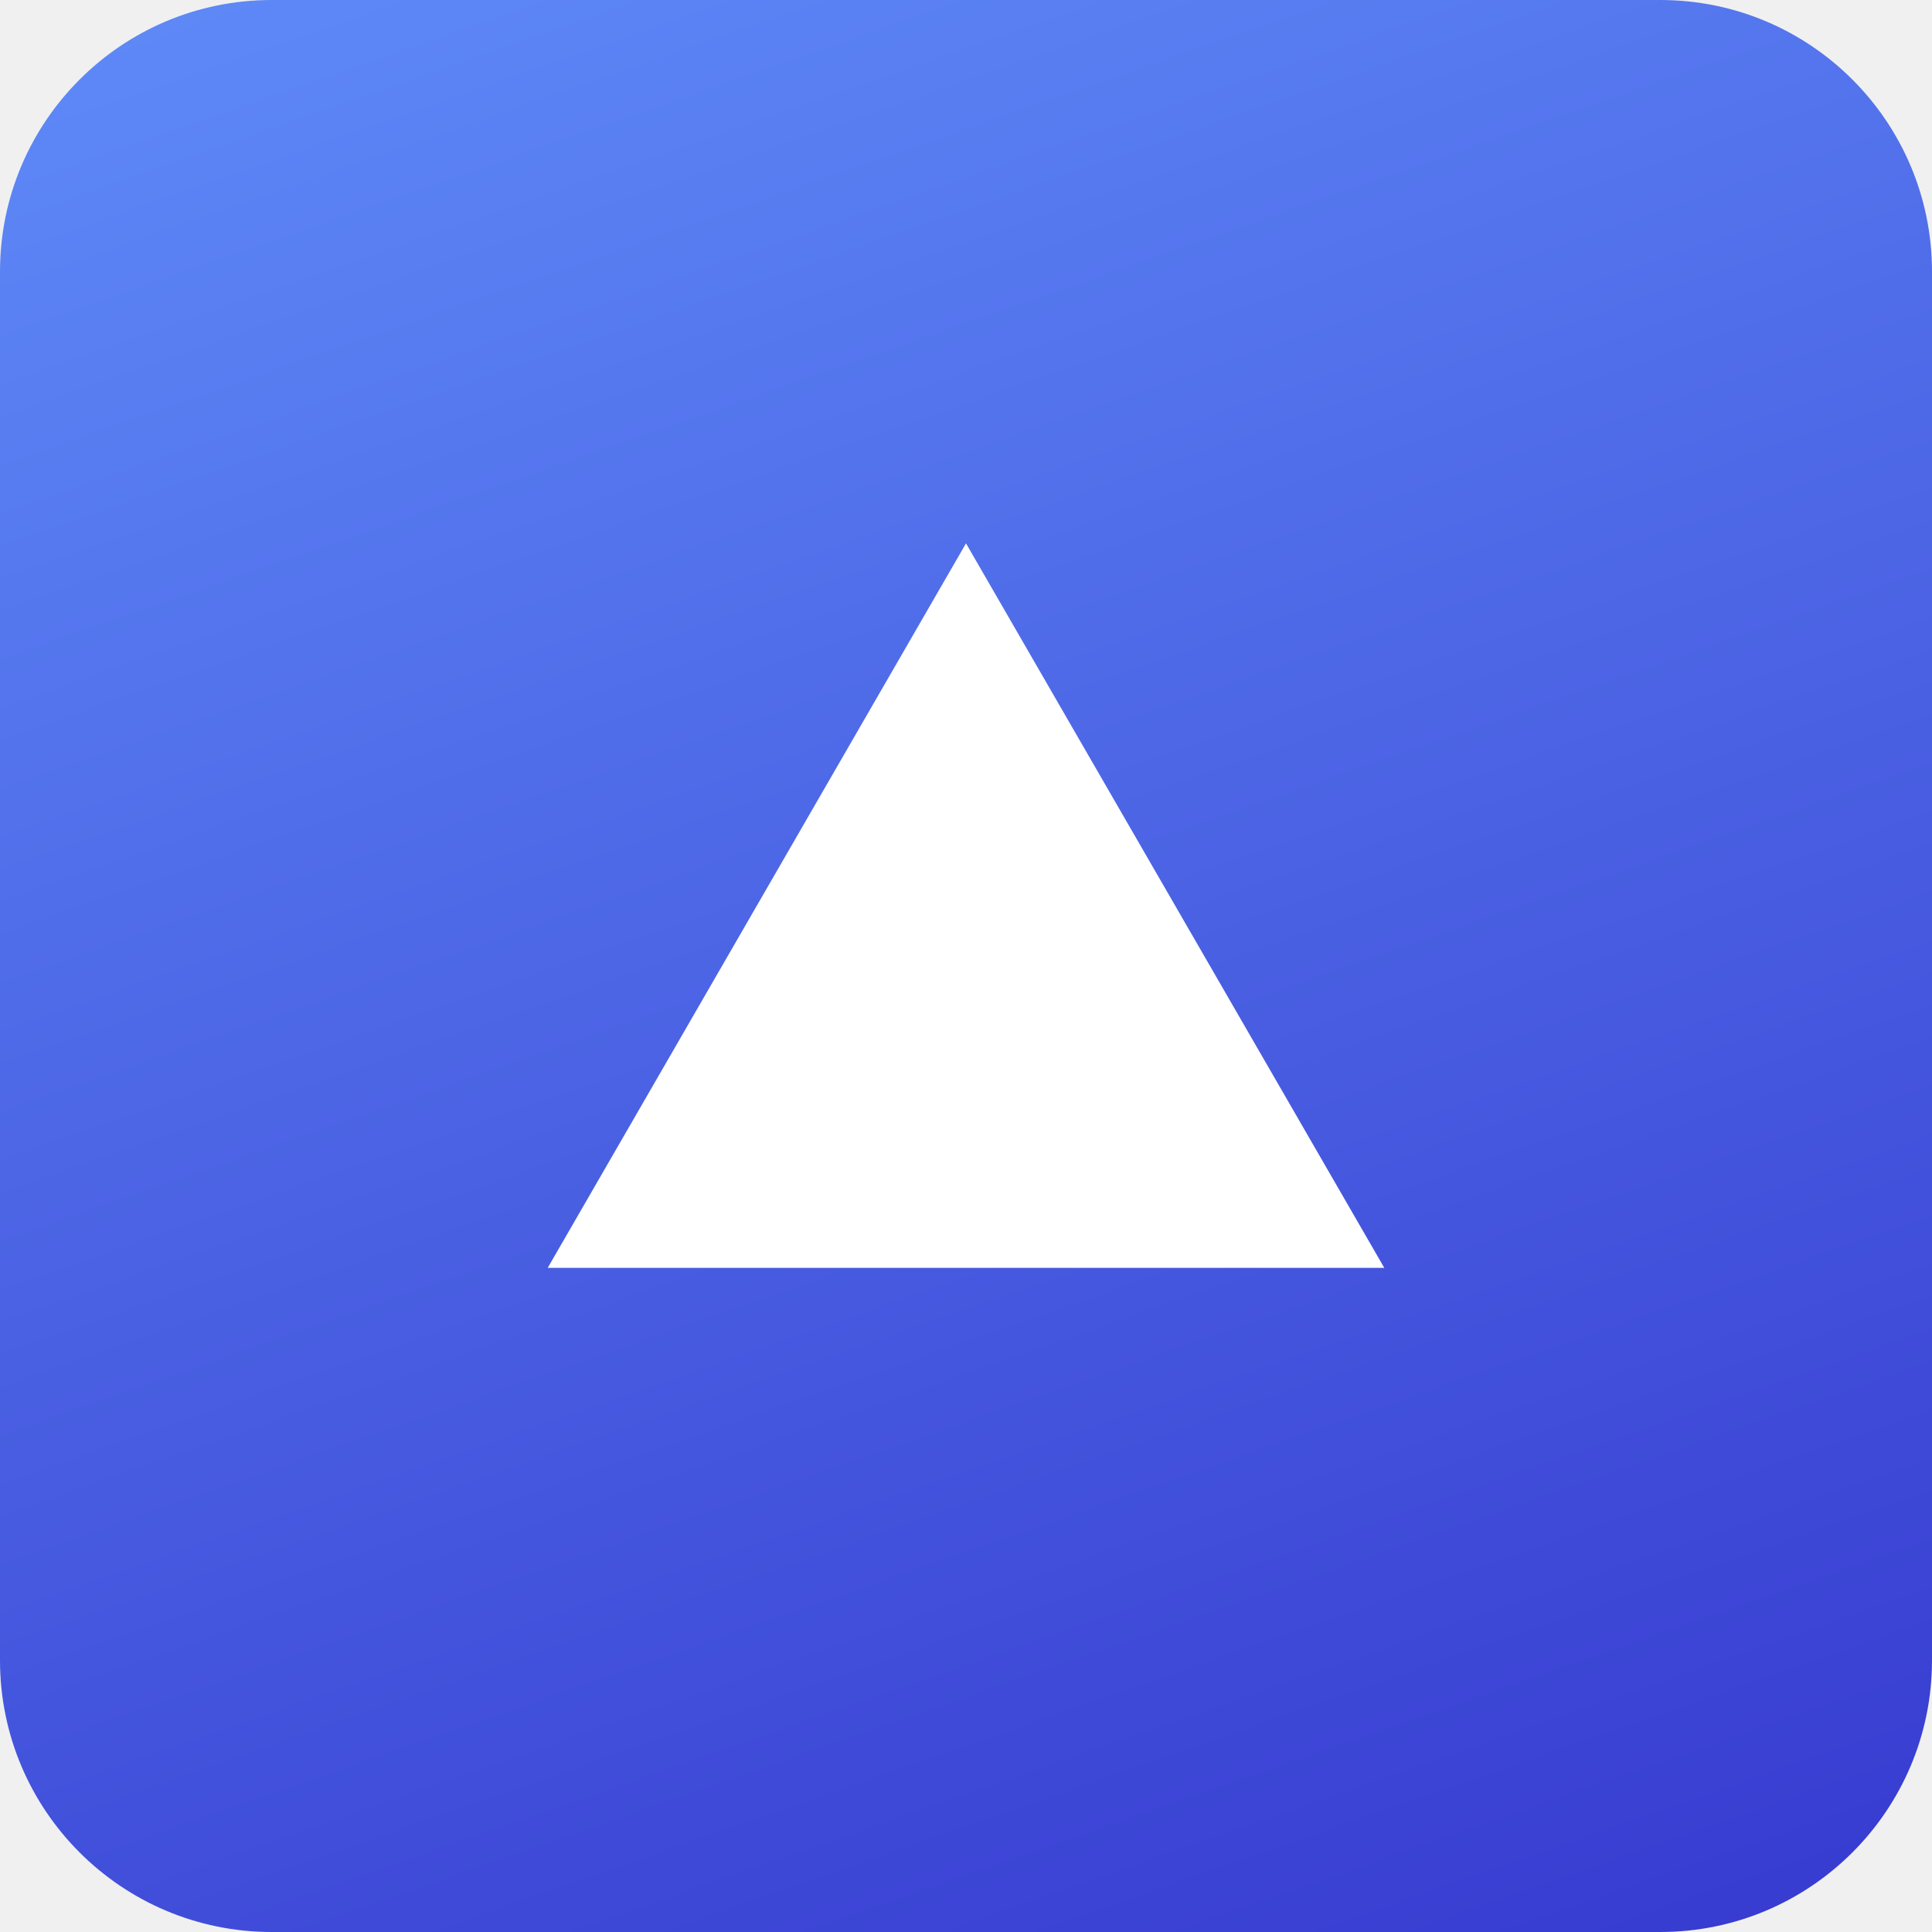
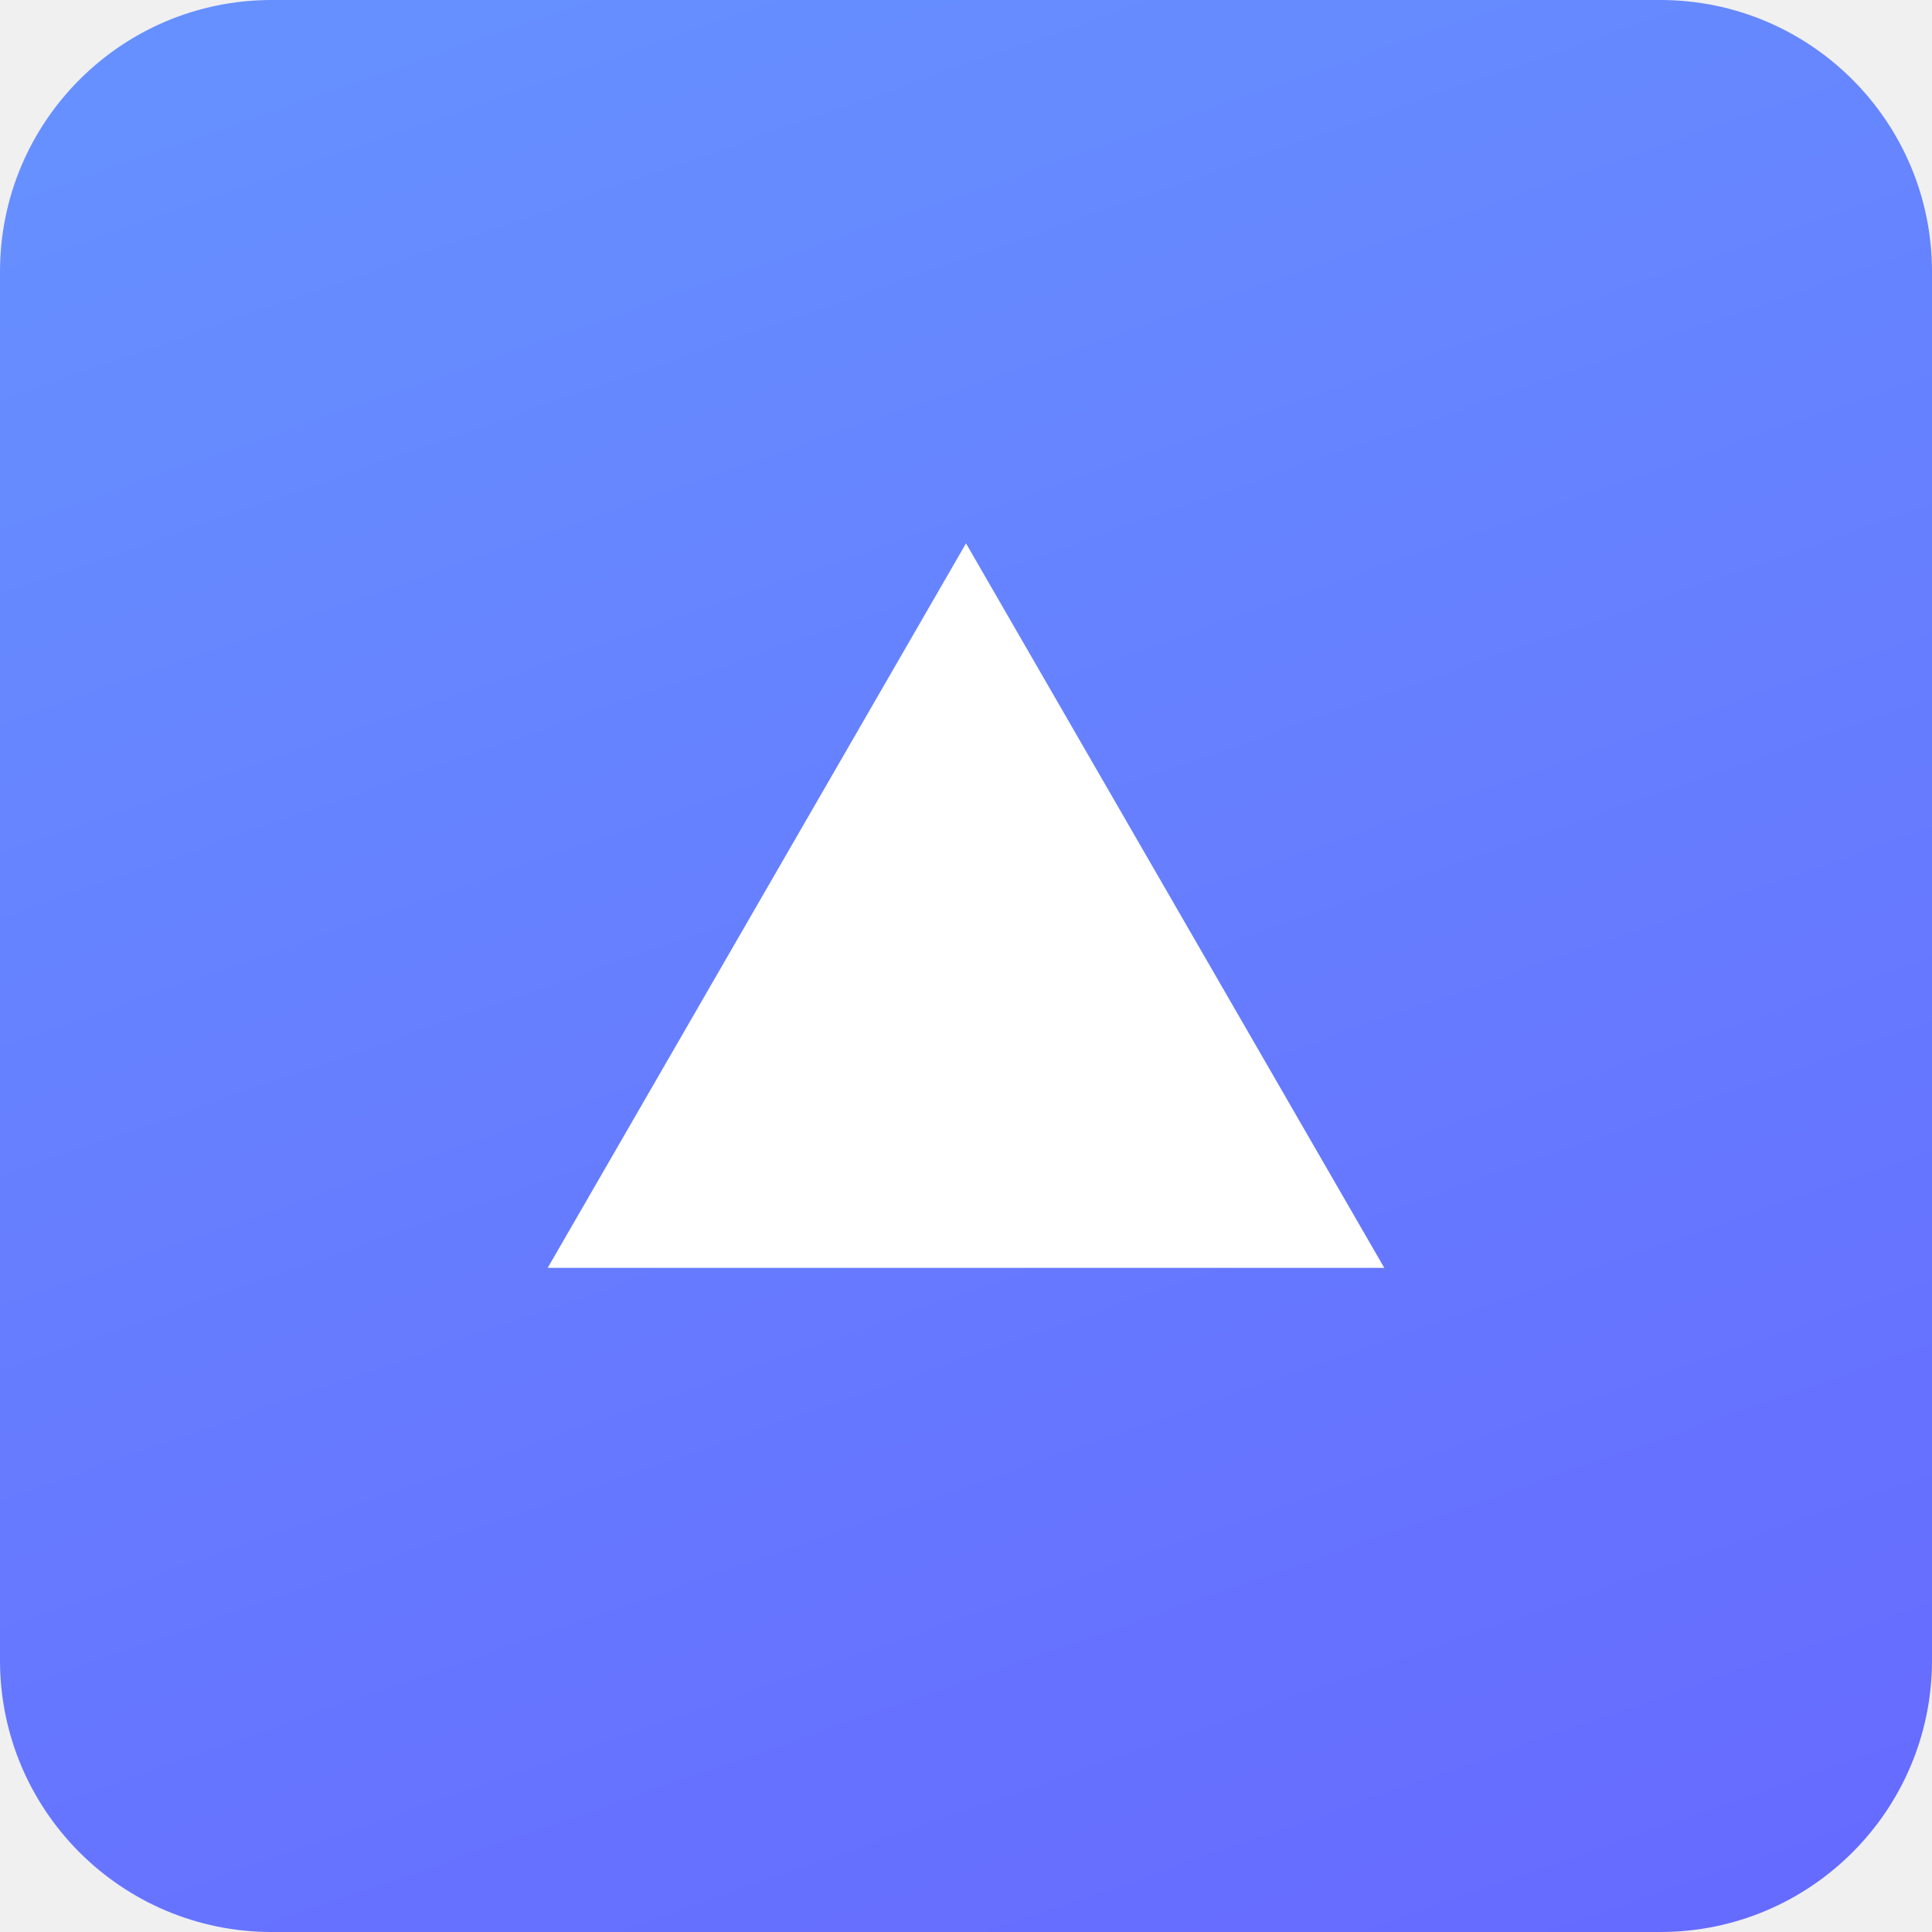
<svg xmlns="http://www.w3.org/2000/svg" width="512" height="512" viewBox="0 0 512 512" fill="none">
  <g clip-path="url(#clip0_263_445)">
    <rect width="512" height="512" rx="72" fill="url(#paint0_linear_263_445)" />
    <path d="M256 144L366.851 336H145.149L256 144Z" fill="white" />
  </g>
  <defs>
    <linearGradient id="paint0_linear_263_445" x1="39.5" y1="-139" x2="311" y2="640.5" gradientUnits="userSpaceOnUse">
      <stop stop-color="#6699FF" />
-       <stop offset="1" stop-color="#3333CC" />
+       <stop offset="1" stop-color="#6666FF" />
    </linearGradient>
    <clipPath id="clip0_263_445">
      <rect width="512" height="512" fill="white" />
    </clipPath>
  </defs>
</svg>
